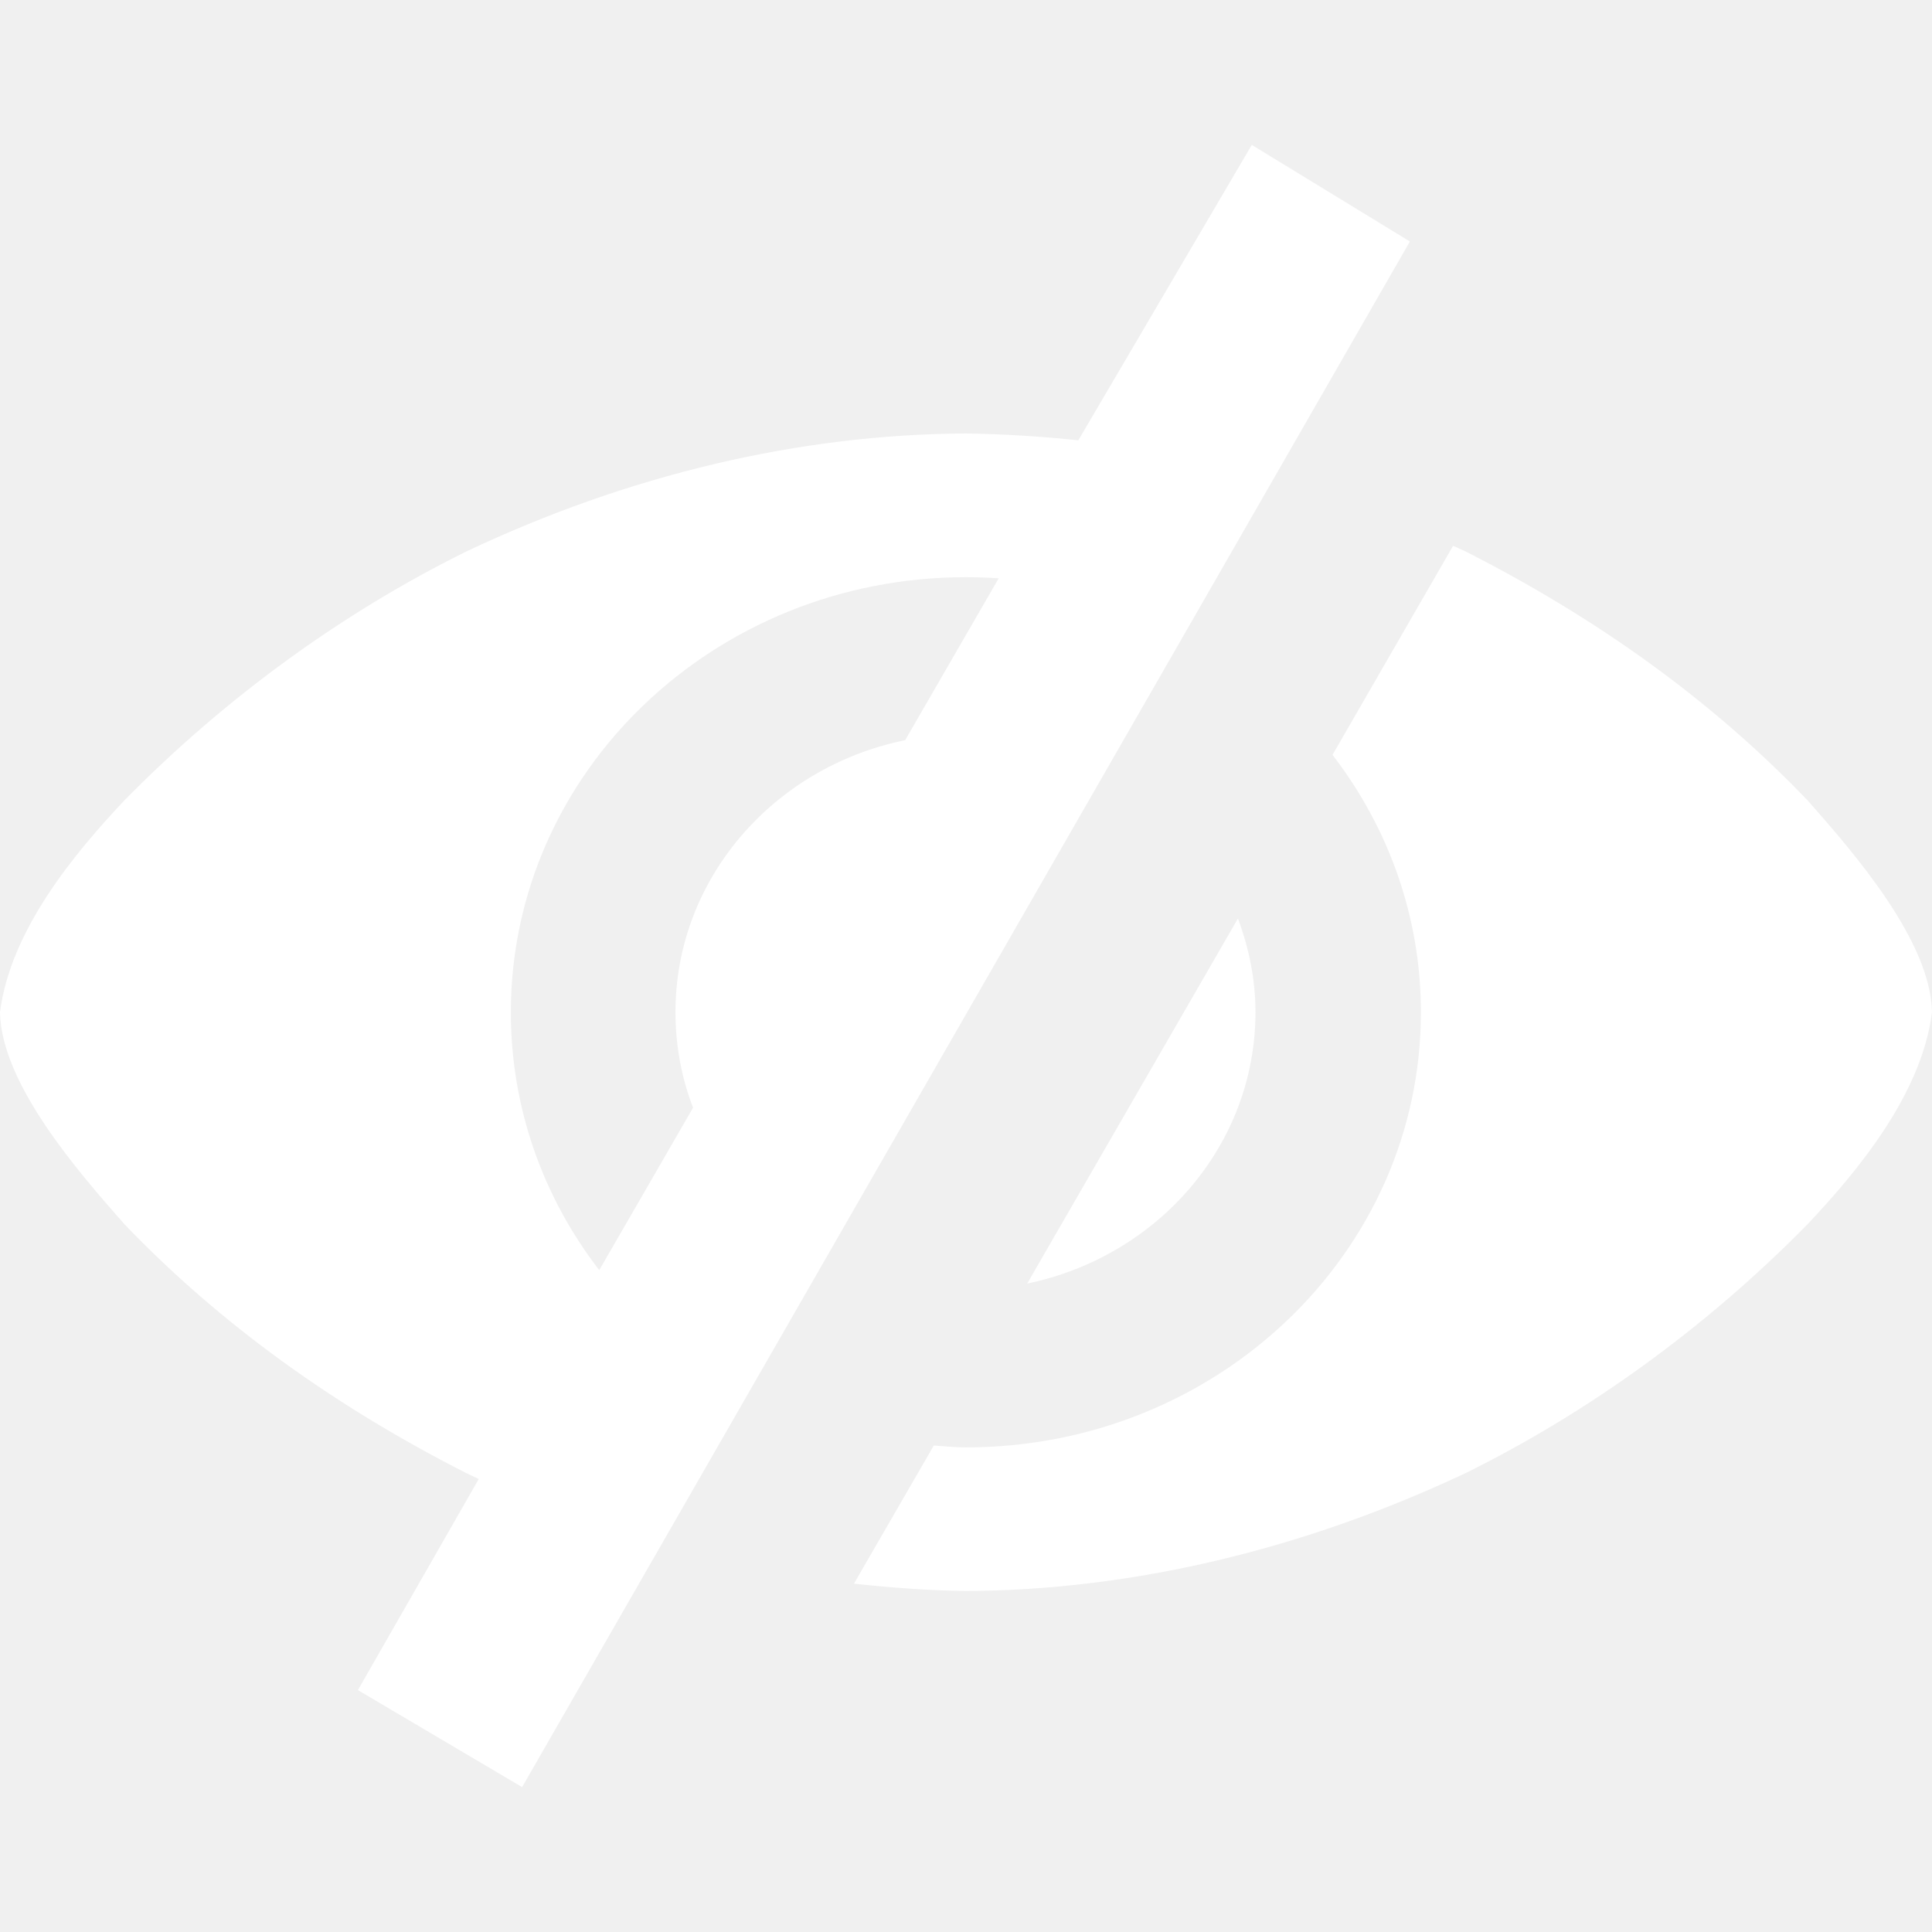
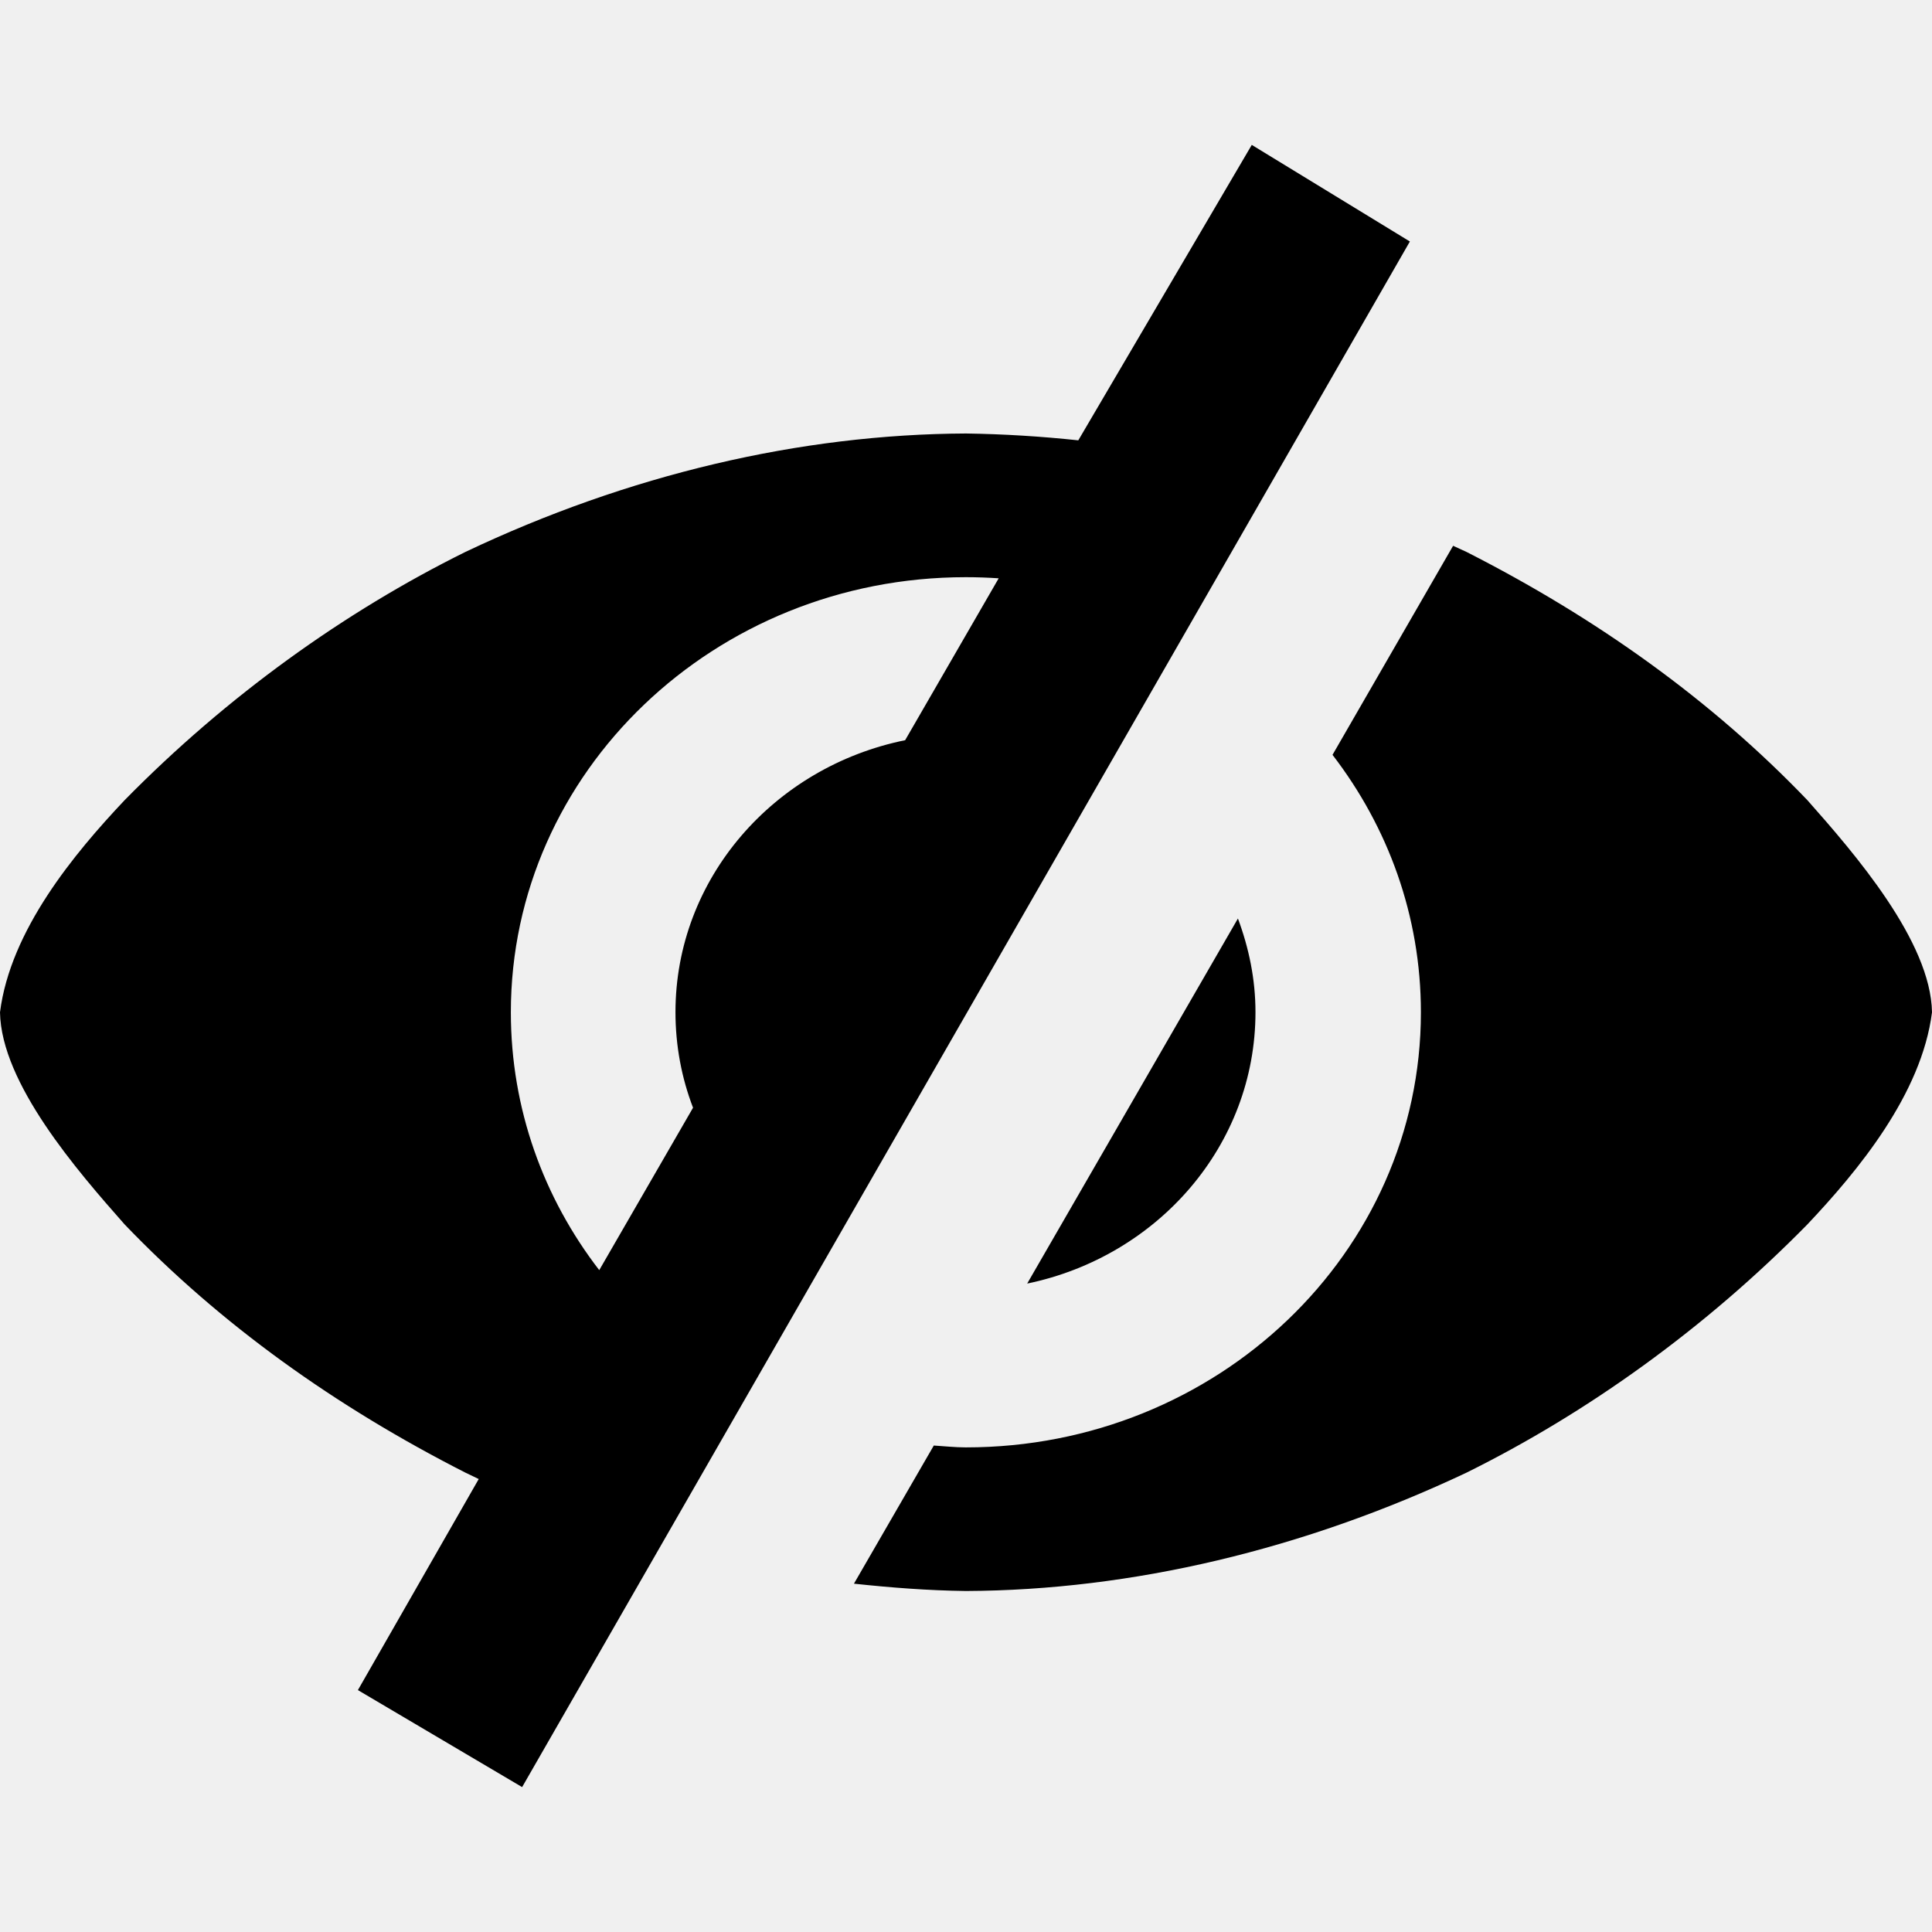
<svg xmlns="http://www.w3.org/2000/svg" width="24" height="24" viewBox="0 0 24 24" fill="none">
-   <path d="M13.395 5.47C12.937 5.421 12.472 5.392 12 5.385C9.94 5.394 7.804 5.896 5.782 6.856C4.281 7.599 2.818 8.647 1.548 9.94C0.925 10.6 0.129 11.555 0 12.575C0.015 13.458 0.963 14.548 1.548 15.21C2.739 16.452 4.163 17.47 5.782 18.294C5.837 18.32 5.892 18.347 5.947 18.373L4.446 20.995L6.486 22.2L17.514 3L15.55 1.8L13.395 5.47ZM18.051 6.78L16.553 9.377C17.242 10.273 17.651 11.377 17.651 12.575C17.651 15.56 15.121 17.98 11.998 17.98C11.864 17.98 11.733 17.965 11.6 17.957L10.608 19.673C11.066 19.722 11.528 19.758 12 19.764C14.062 19.755 16.197 19.248 18.217 18.294C19.718 17.551 21.182 16.503 22.452 15.21C23.075 14.55 23.871 13.594 24 12.575C23.985 11.692 23.037 10.601 22.452 9.94C21.261 8.697 19.835 7.679 18.217 6.856C18.162 6.83 18.106 6.806 18.051 6.78ZM11.998 7.17C12.136 7.17 12.271 7.175 12.406 7.184L11.244 9.195C9.614 9.526 8.391 10.913 8.391 12.573C8.391 12.99 8.467 13.39 8.609 13.76C8.609 13.76 8.609 13.761 8.609 13.761L7.444 15.778C6.753 14.882 6.346 13.774 6.346 12.575C6.346 9.59 8.876 7.17 11.998 7.17ZM15.378 11.41L12.76 15.945C14.382 15.609 15.596 14.228 15.596 12.573C15.596 12.164 15.514 11.775 15.378 11.41Z" fill="white" />
+   <path d="M13.395 5.47C12.937 5.421 12.472 5.392 12 5.385C9.94 5.394 7.804 5.896 5.782 6.856C4.281 7.599 2.818 8.647 1.548 9.94C0.925 10.6 0.129 11.555 0 12.575C0.015 13.458 0.963 14.548 1.548 15.21C2.739 16.452 4.163 17.47 5.782 18.294C5.837 18.32 5.892 18.347 5.947 18.373L4.446 20.995L6.486 22.2L17.514 3L15.55 1.8L13.395 5.47ZM18.051 6.78L16.553 9.377C17.242 10.273 17.651 11.377 17.651 12.575C17.651 15.56 15.121 17.98 11.998 17.98C11.864 17.98 11.733 17.965 11.6 17.957L10.608 19.673C11.066 19.722 11.528 19.758 12 19.764C14.062 19.755 16.197 19.248 18.217 18.294C19.718 17.551 21.182 16.503 22.452 15.21C23.075 14.55 23.871 13.594 24 12.575C23.985 11.692 23.037 10.601 22.452 9.94C21.261 8.697 19.835 7.679 18.217 6.856C18.162 6.83 18.106 6.806 18.051 6.78ZM11.998 7.17C12.136 7.17 12.271 7.175 12.406 7.184L11.244 9.195C9.614 9.526 8.391 10.913 8.391 12.573C8.391 12.99 8.467 13.39 8.609 13.76C8.609 13.76 8.609 13.761 8.609 13.761L7.444 15.778C6.753 14.882 6.346 13.774 6.346 12.575C6.346 9.59 8.876 7.17 11.998 7.17ZM15.378 11.41L12.76 15.945C14.382 15.609 15.596 14.228 15.596 12.573C15.596 12.164 15.514 11.775 15.378 11.41Z" fill="black" />
</svg>
